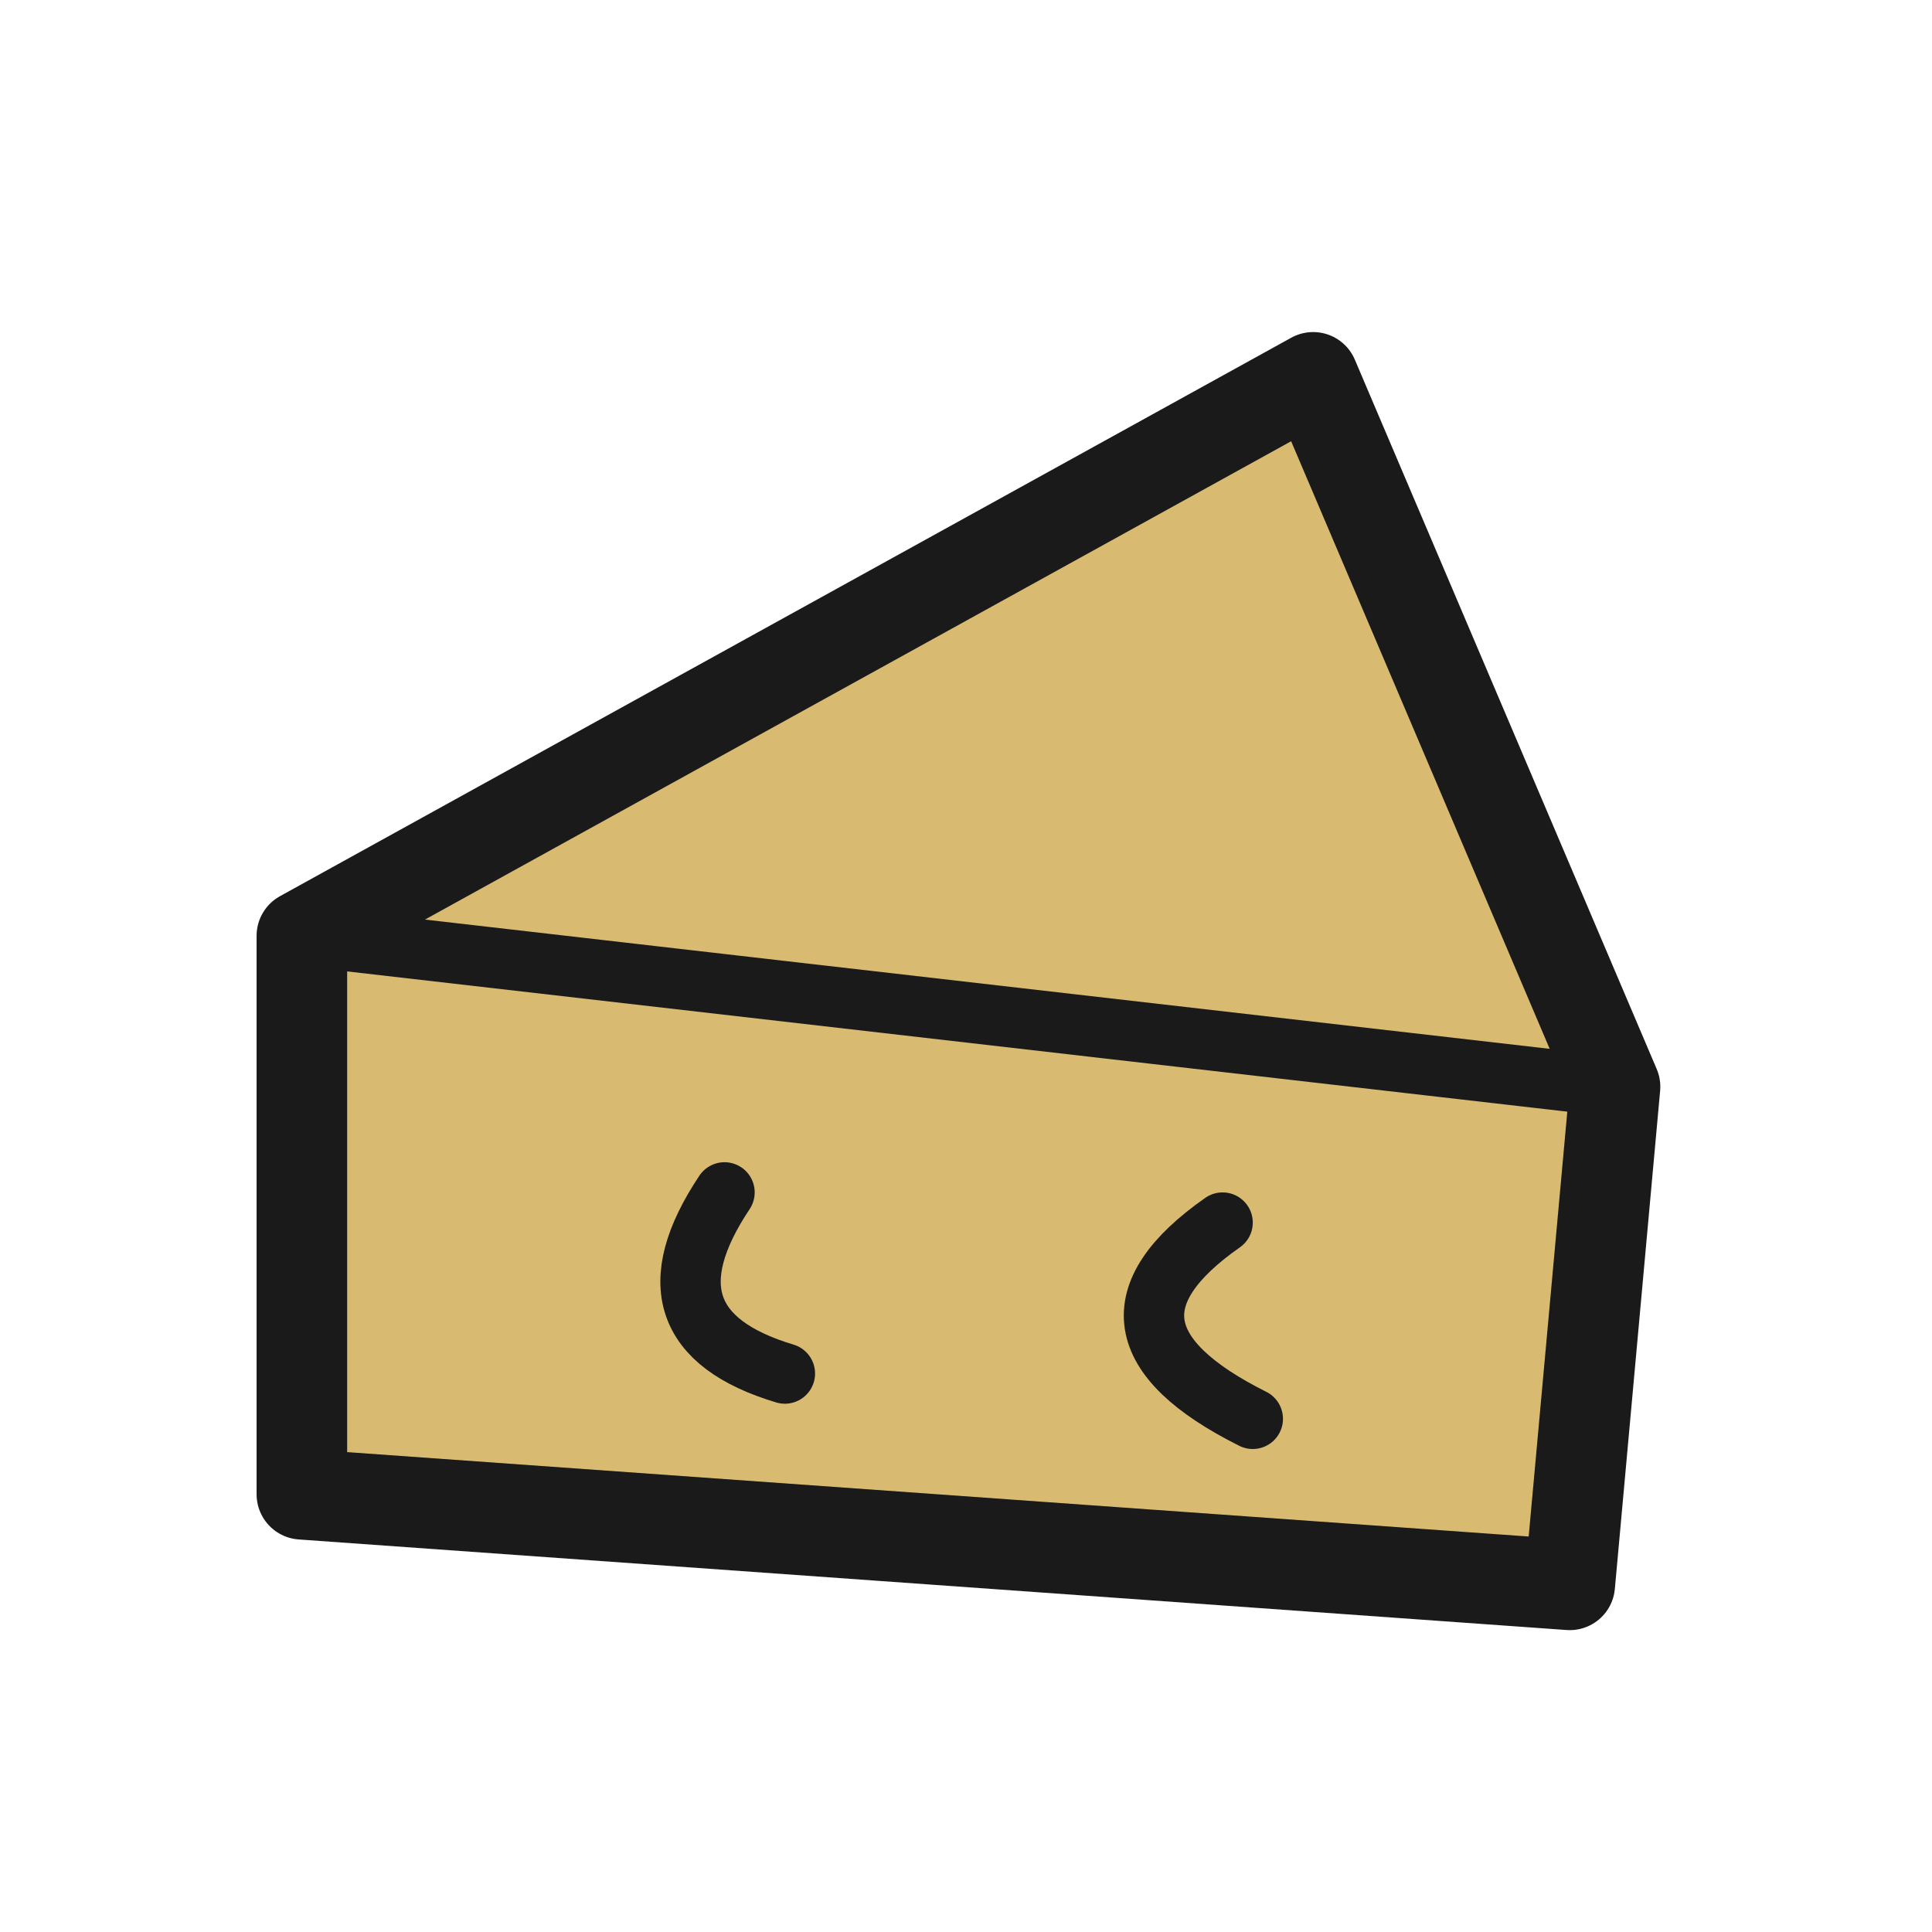
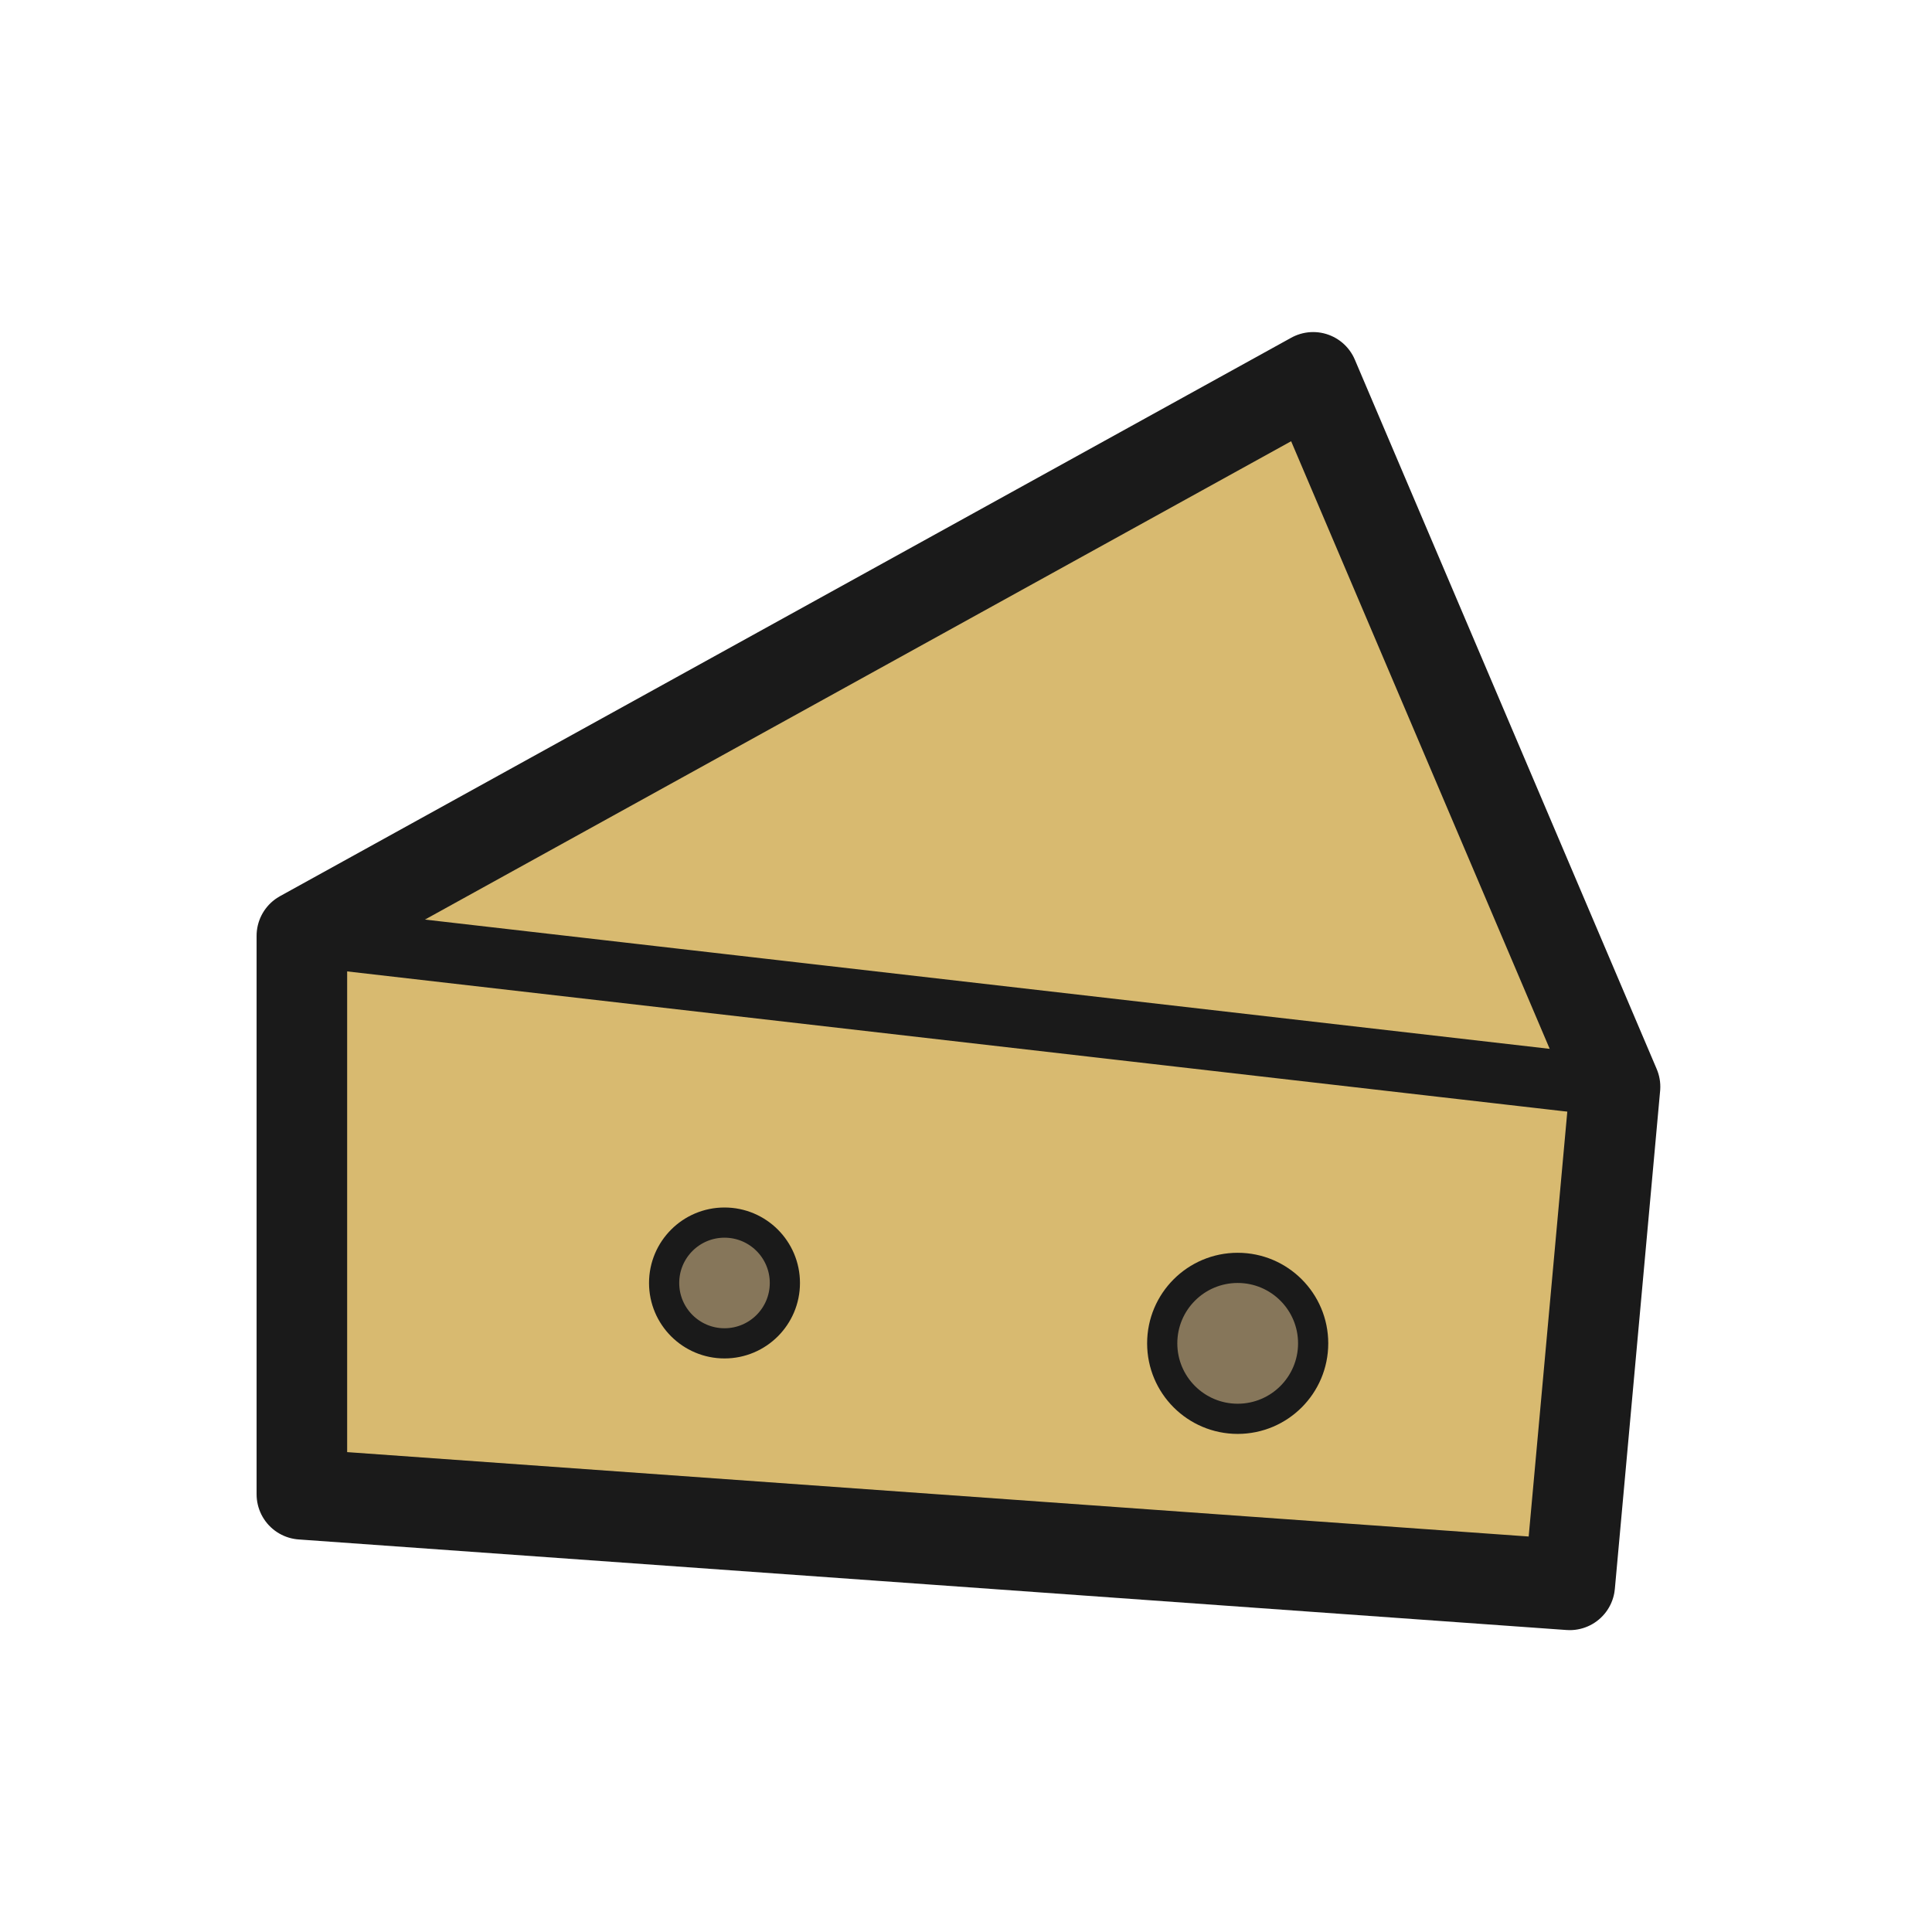
<svg xmlns="http://www.w3.org/2000/svg" width="128" height="128" viewBox="0 0 128 128">
  <path d="M20 62 L87 25 L107 72 L104 105 L20 99 Z" fill="#d8ba70" stroke="#1a1a1a" stroke-width="6" stroke-linecap="round" stroke-linejoin="round" />
-   <path d="M20 62 L107 72 M48 79 Q42 88 52 91 M81 81 Q71 88 83 94" fill="none" stroke="#1a1a1a" stroke-width="4" stroke-linecap="round" stroke-linejoin="round" />
+   <path d="M20 62 L107 72" fill="none" stroke="#1a1a1a" stroke-width="4" stroke-linecap="round" stroke-linejoin="round" />
+   <circle cx="48" cy="85" r="4" fill="#86765a" stroke="#1a1a1a" stroke-width="2" />
+   <circle cx="82" cy="89" r="5" fill="#86765a" stroke="#1a1a1a" stroke-width="2" />
</svg>
